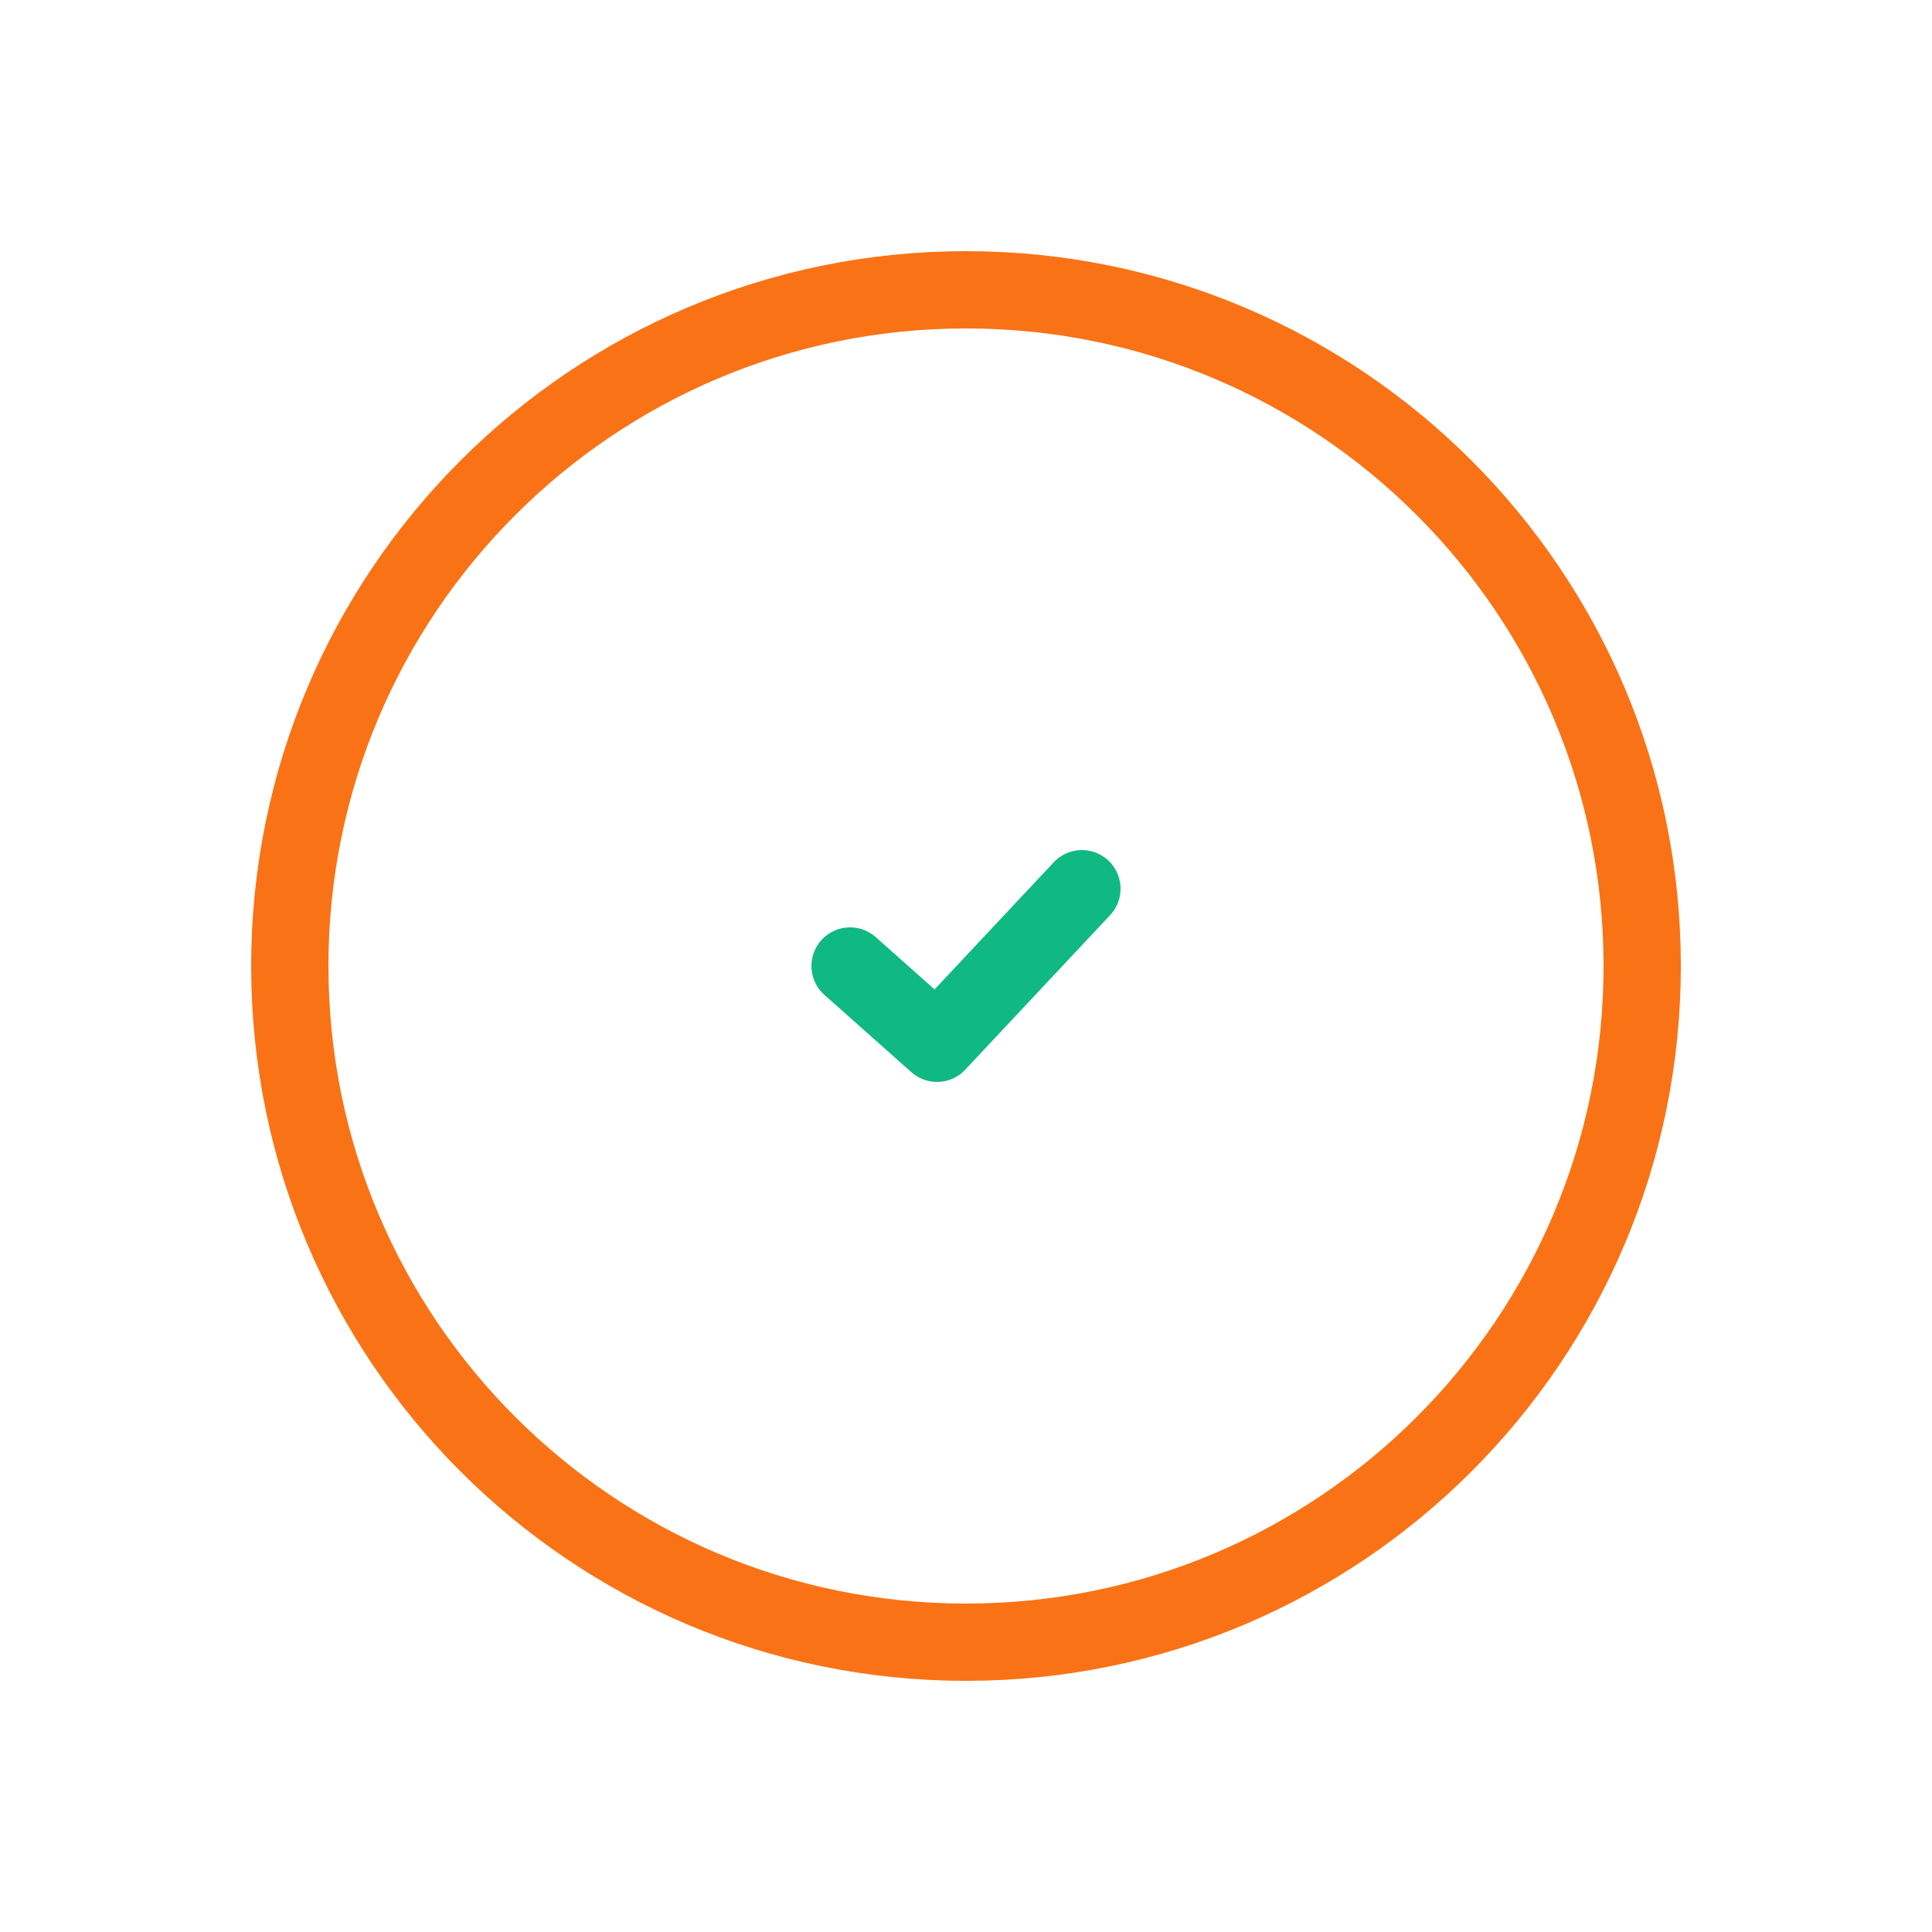
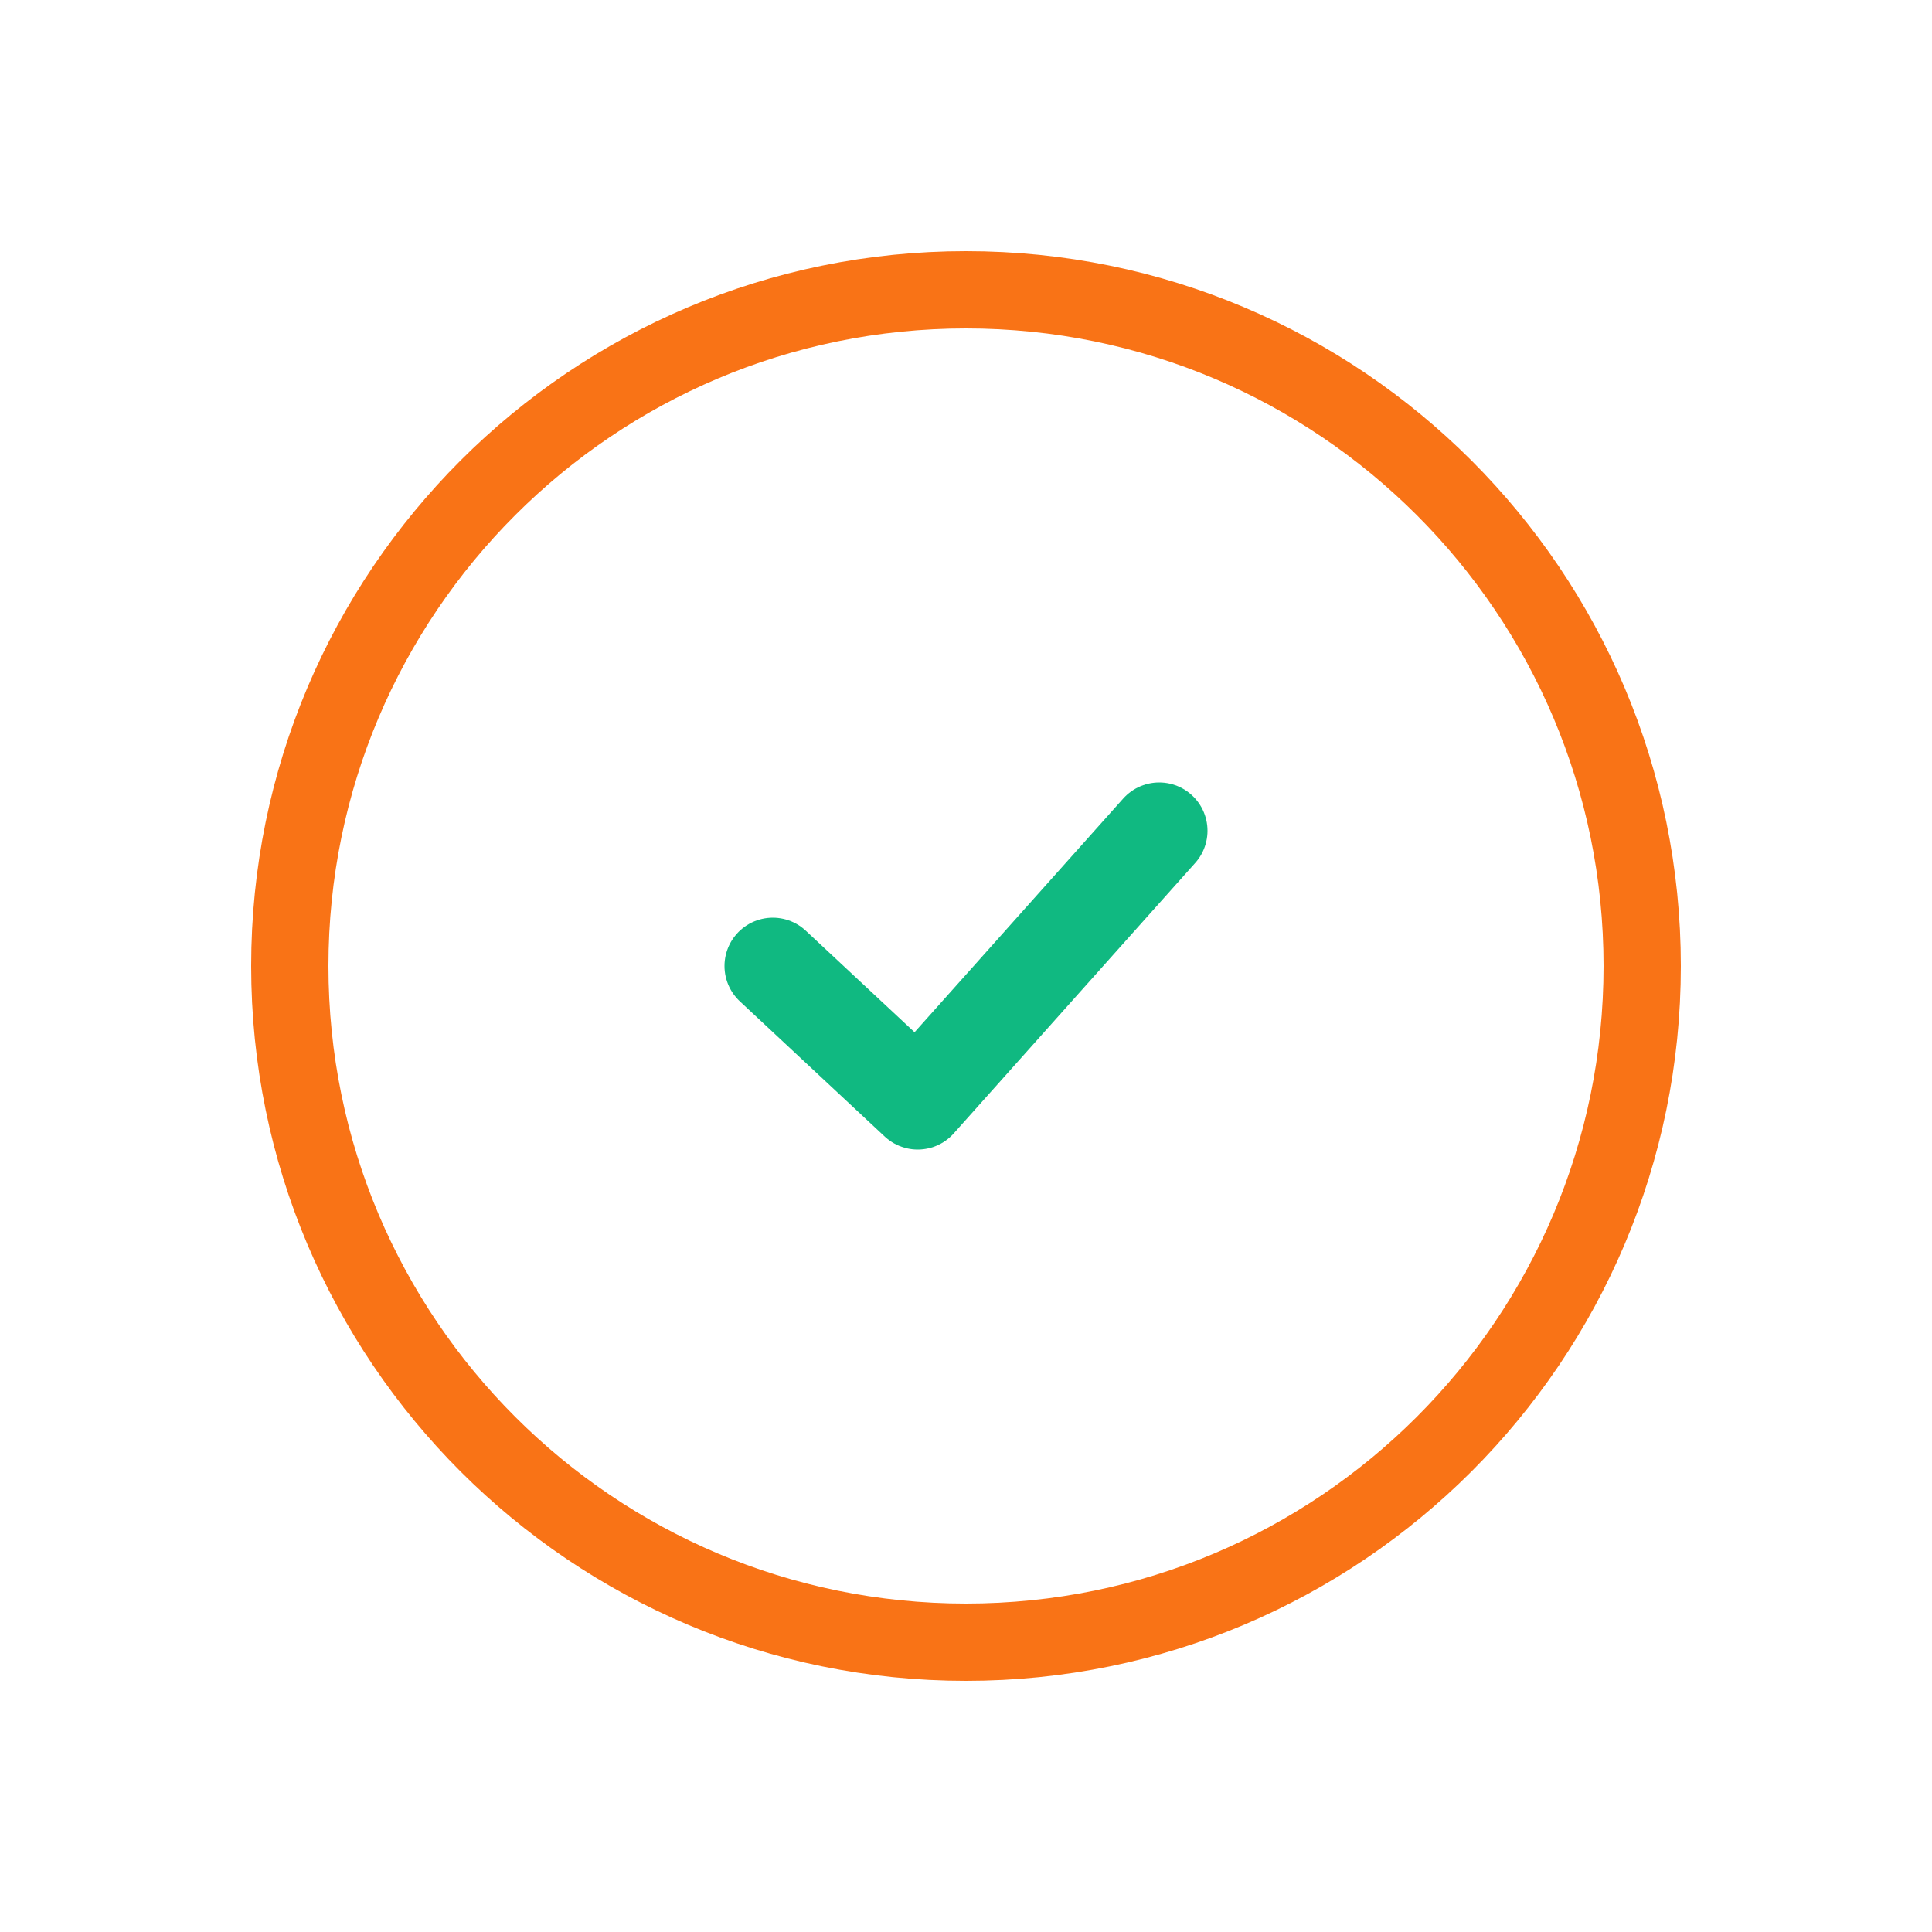
<svg xmlns="http://www.w3.org/2000/svg" viewBox="0 0 200 200">
  <circle cx="100" cy="100" r="70" fill="none" stroke="#F97316" stroke-width="8" />
  <g transform="translate(100, 100)">
-     <path d="M -12 0 L -3 8 L 12 -8" fill="none" stroke="#10B981" stroke-width="8" stroke-linecap="round" stroke-linejoin="round" />
+     <path d="M -20 0 L -5 14 L 20 -14" fill="none" stroke="#10B981" stroke-width="10" stroke-linecap="round" stroke-linejoin="round" />
  </g>
</svg>
